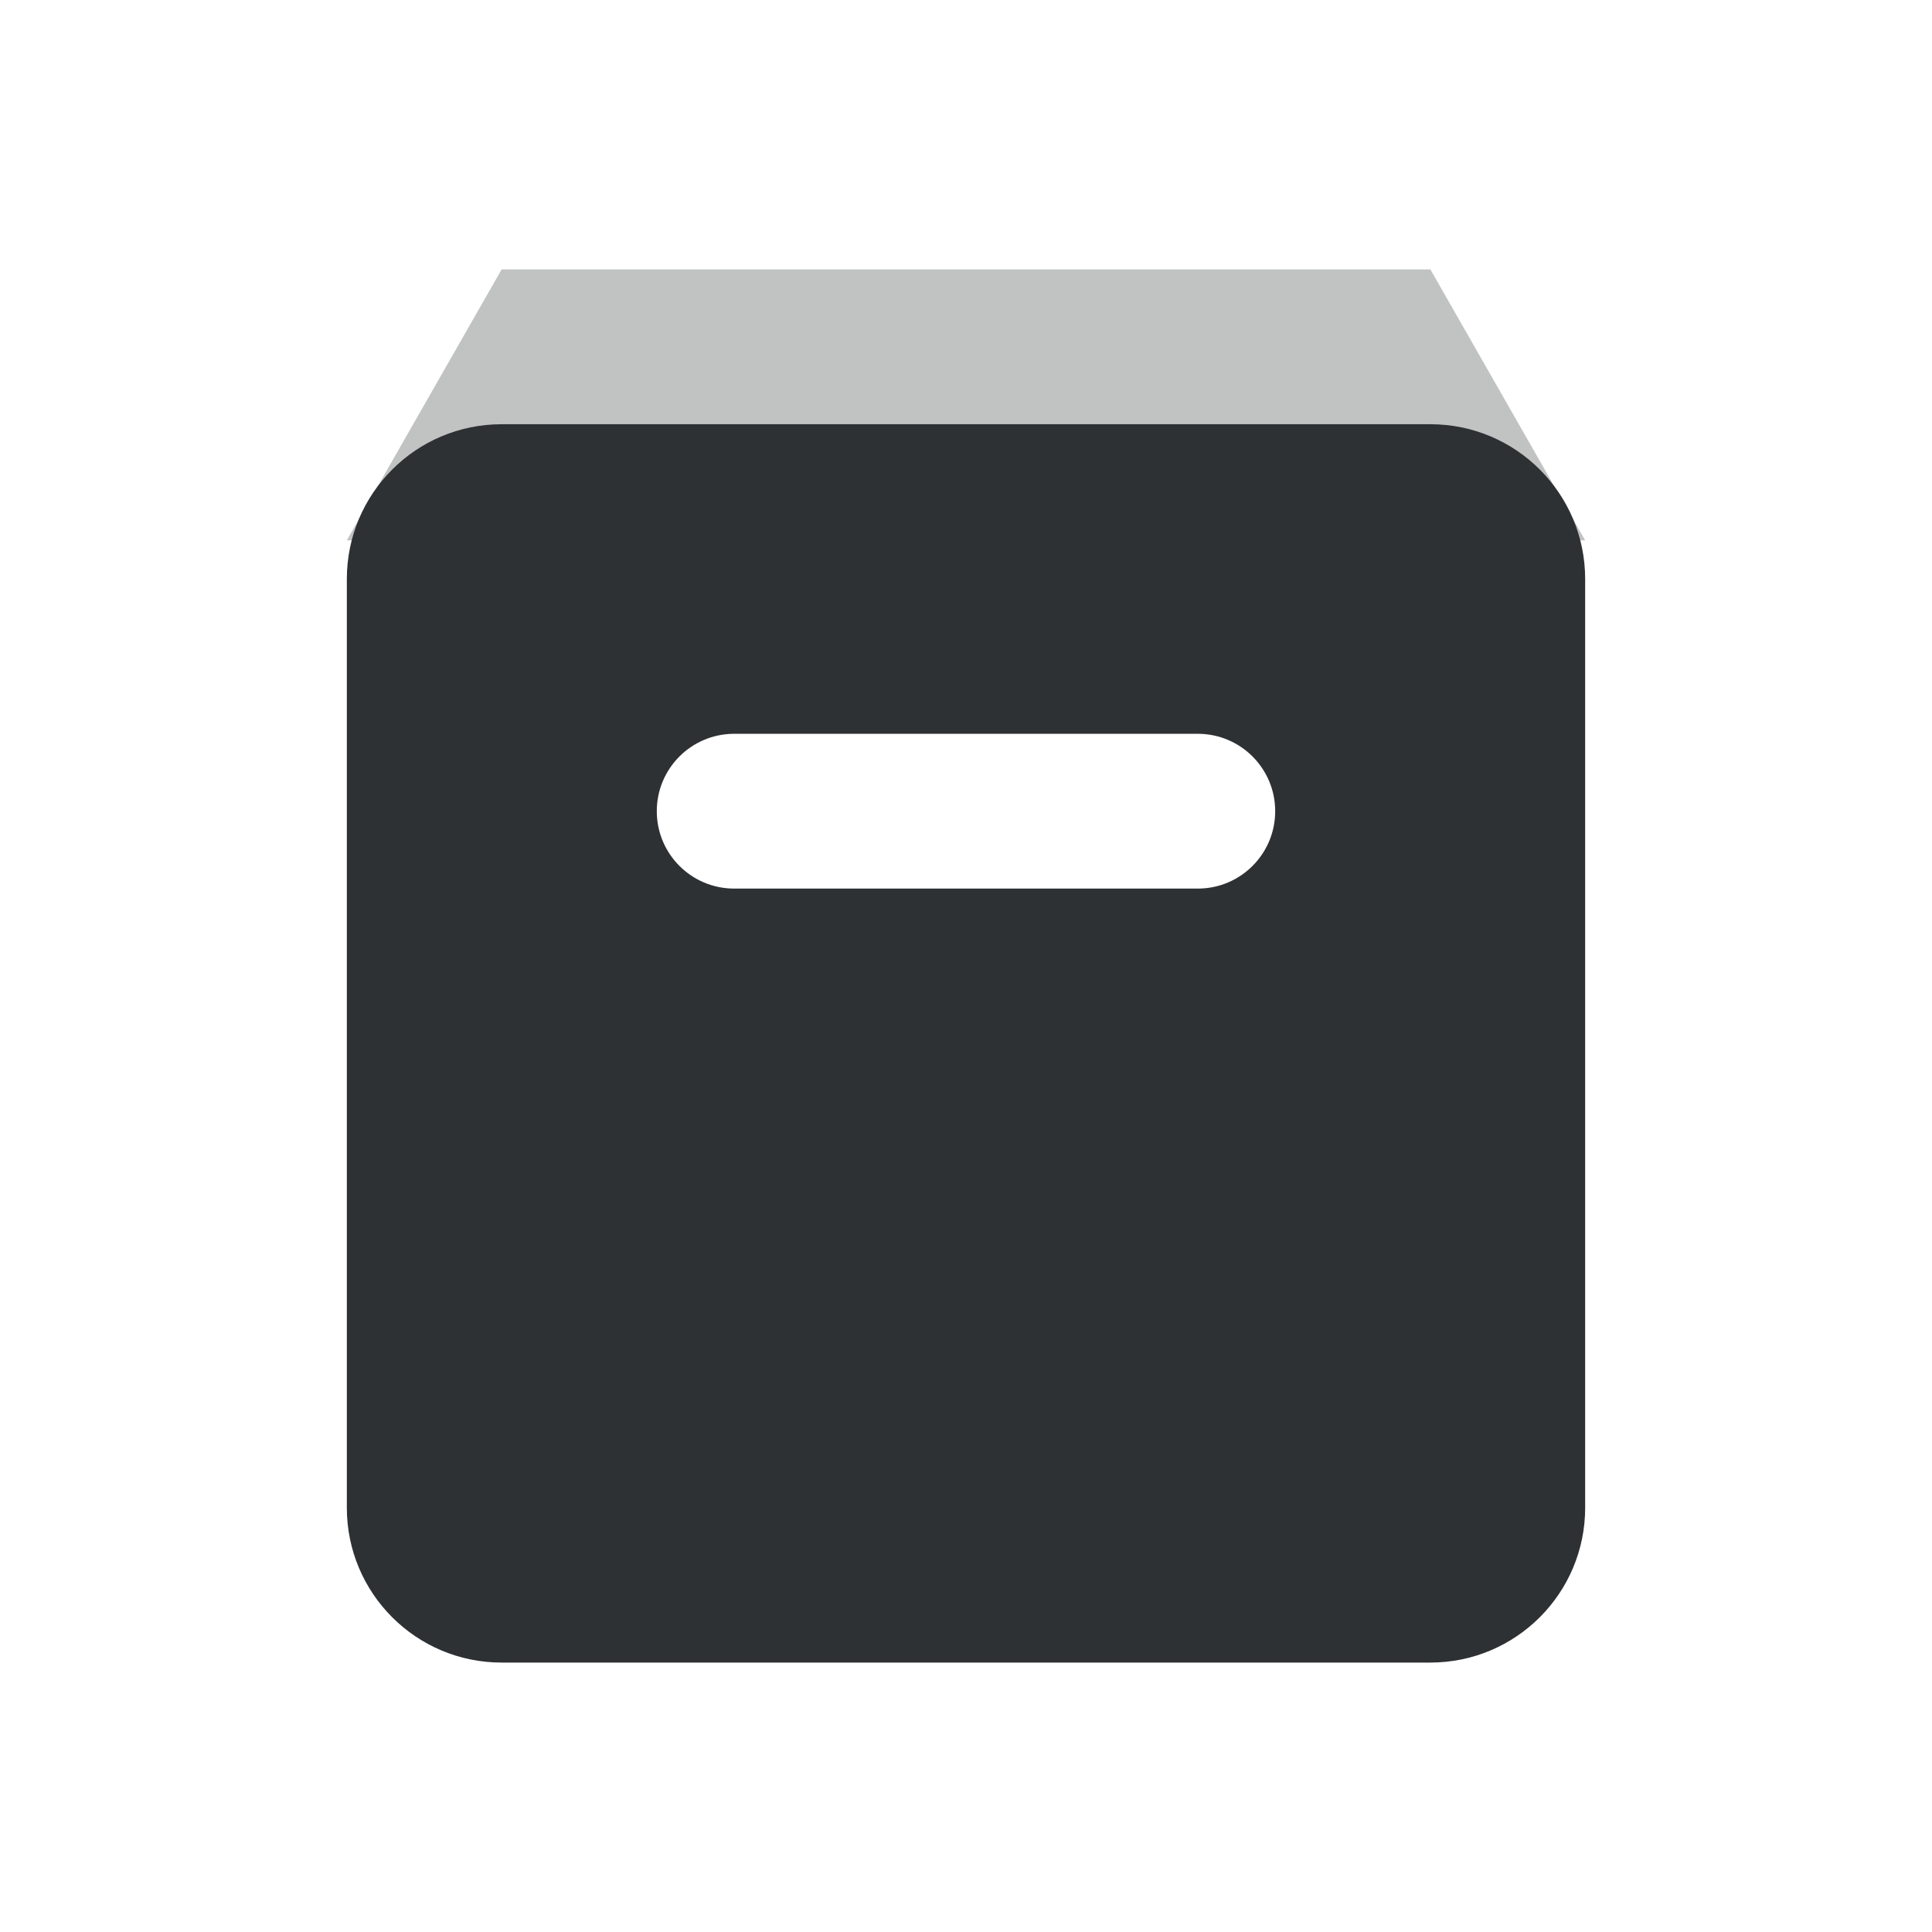
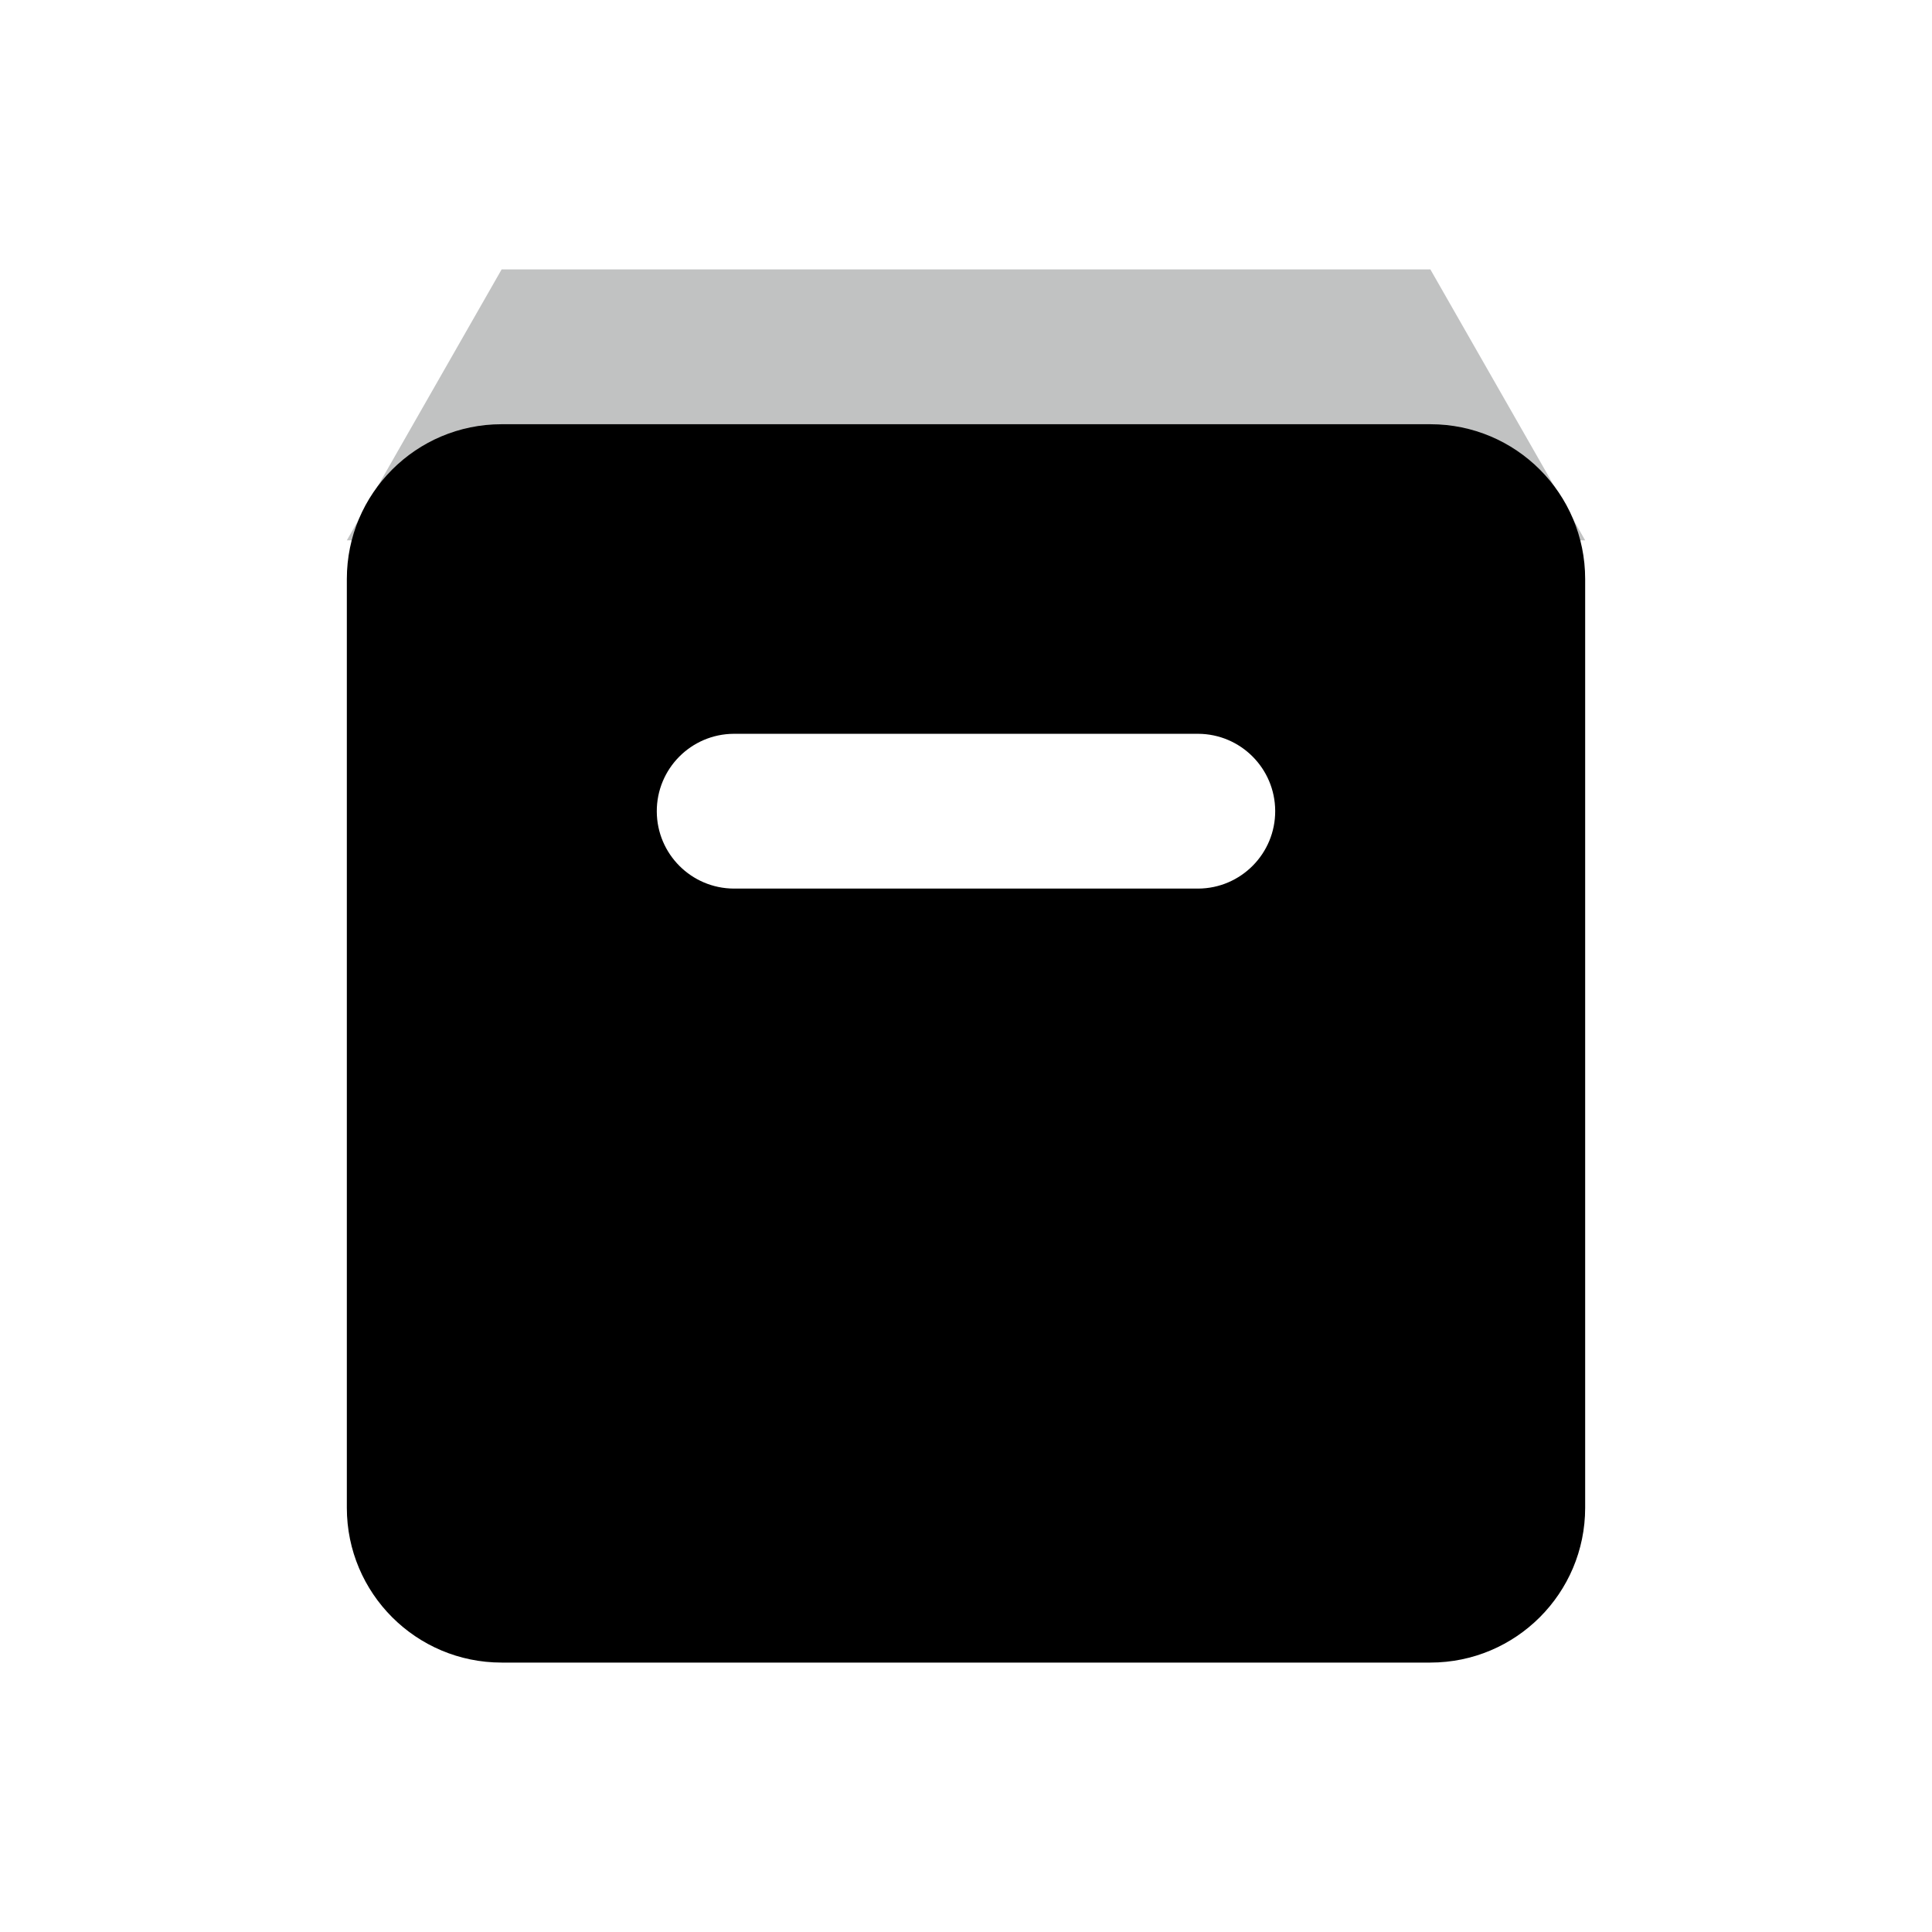
<svg xmlns="http://www.w3.org/2000/svg" t="1725147869584" class="icon" viewBox="0 0 1024 1024" version="1.1" p-id="9628" width="200" height="200">
  <path d="M265.87 142.8h492.26l82.04 143.58H183.83l82.04-143.58z" fill="#2E3133" opacity=".3" p-id="9629" />
-   <path d="M265.87 224.85h492.26c45.31 0 82.04 36.73 82.04 82.04v492.26c0 45.31-36.73 82.04-82.04 82.05H265.87c-45.31 0-82.04-36.73-82.04-82.04V306.89c0-45.31 36.73-82.04 82.04-82.04z m123.06 164.08c-22.66 0.11-40.93 18.57-40.82 41.22 0.11 22.5 18.32 40.71 40.82 40.82h246.13c22.66-0.11 40.93-18.57 40.82-41.22-0.11-22.5-18.32-40.71-40.82-40.82H388.93z" fill="#2E3133" p-id="9630" />
+   <path d="M265.87 224.85h492.26c45.31 0 82.04 36.73 82.04 82.04v492.26c0 45.31-36.73 82.04-82.04 82.05H265.87c-45.31 0-82.04-36.73-82.04-82.04V306.89c0-45.31 36.73-82.04 82.04-82.04z m123.06 164.08c-22.66 0.11-40.93 18.57-40.82 41.22 0.11 22.5 18.32 40.71 40.82 40.82h246.13c22.66-0.11 40.93-18.57 40.82-41.22-0.11-22.5-18.32-40.71-40.82-40.82H388.93z" fill="" p-id="9630" />
</svg>
